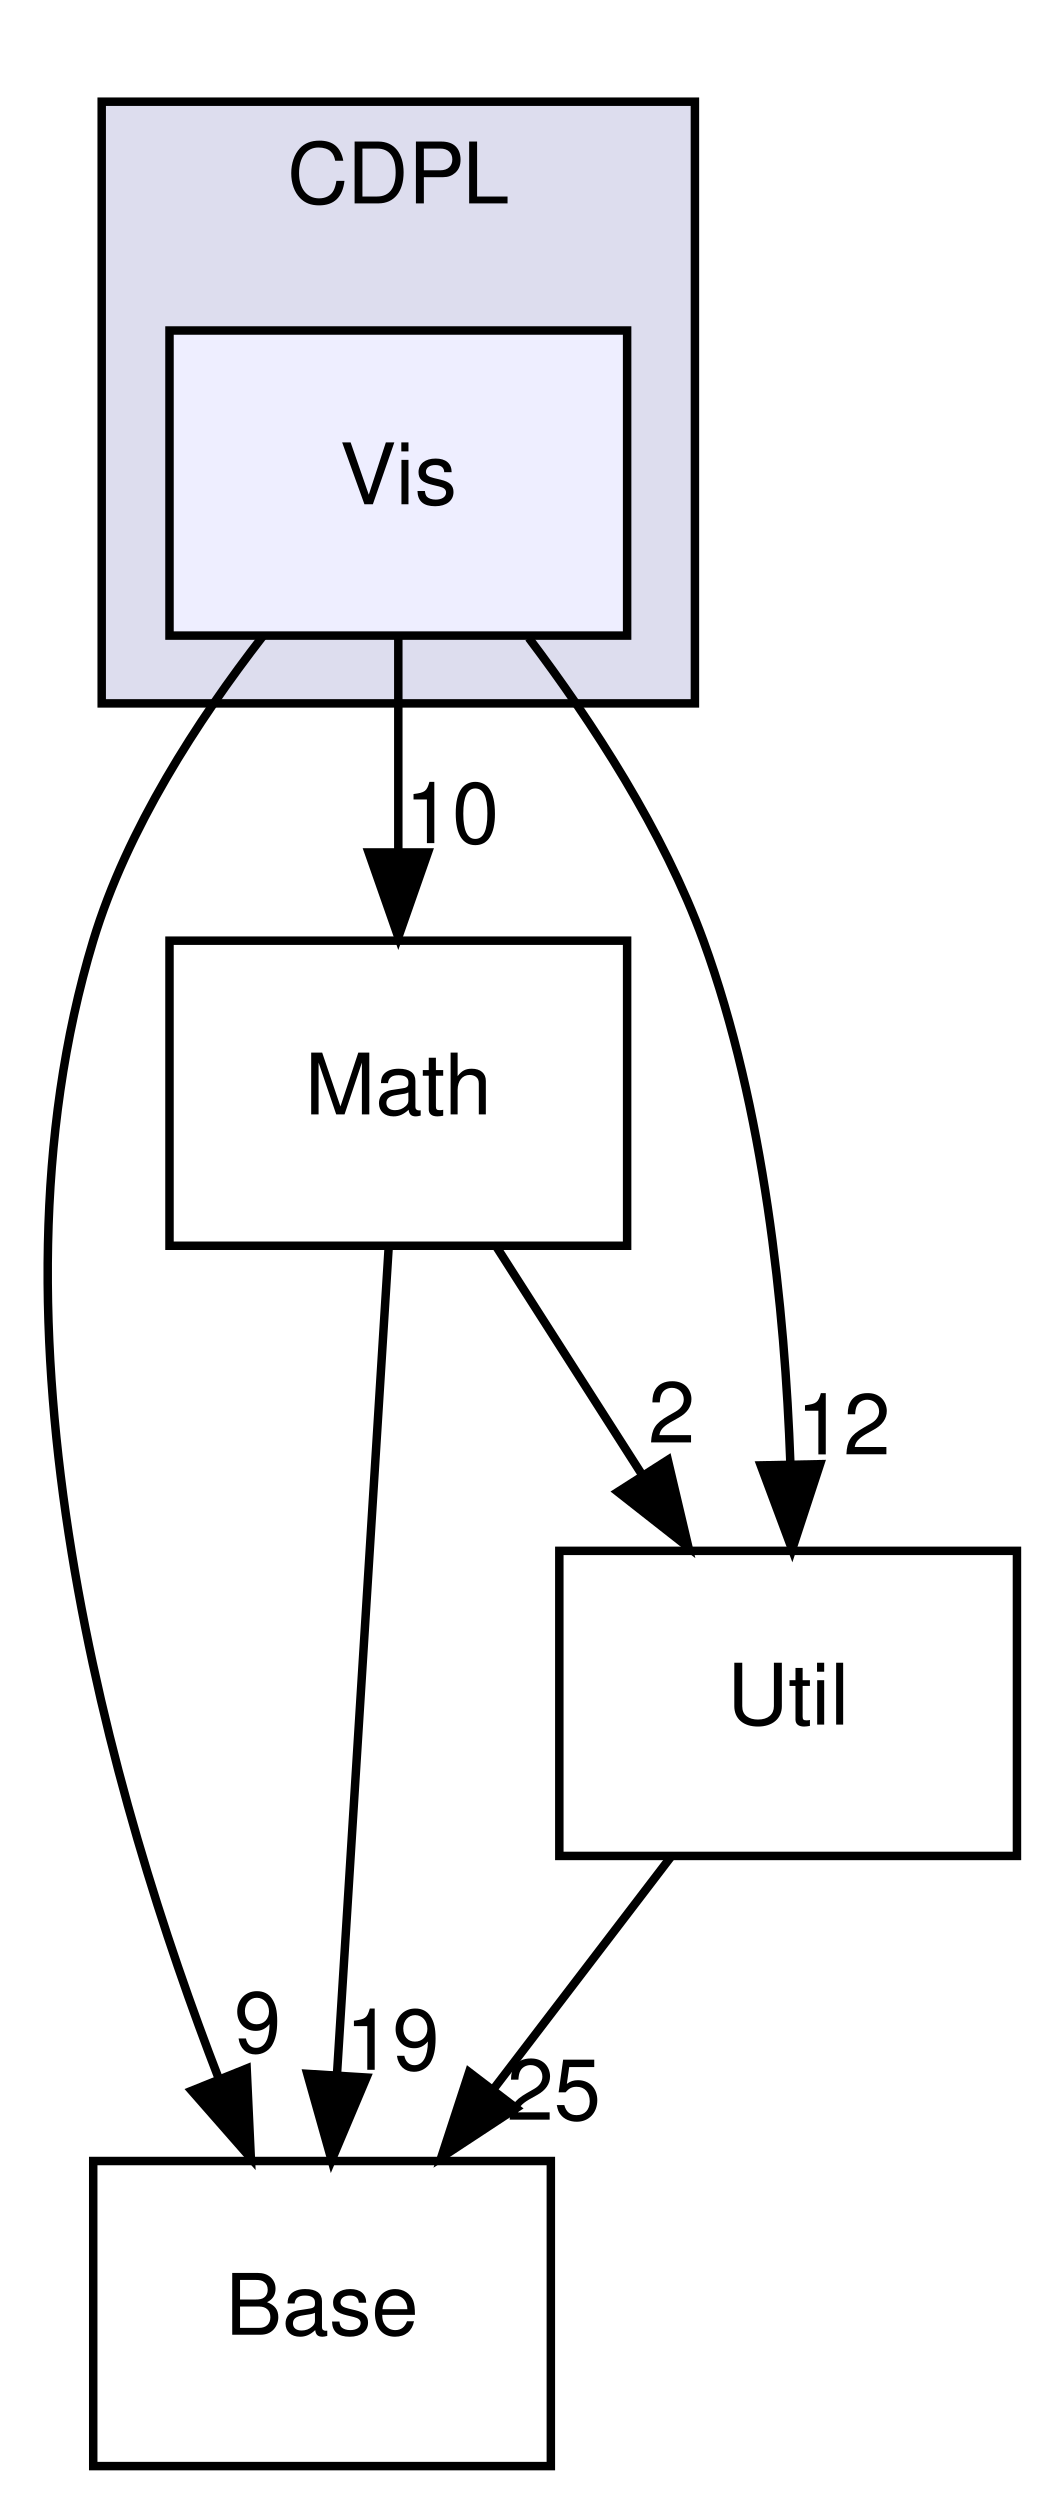
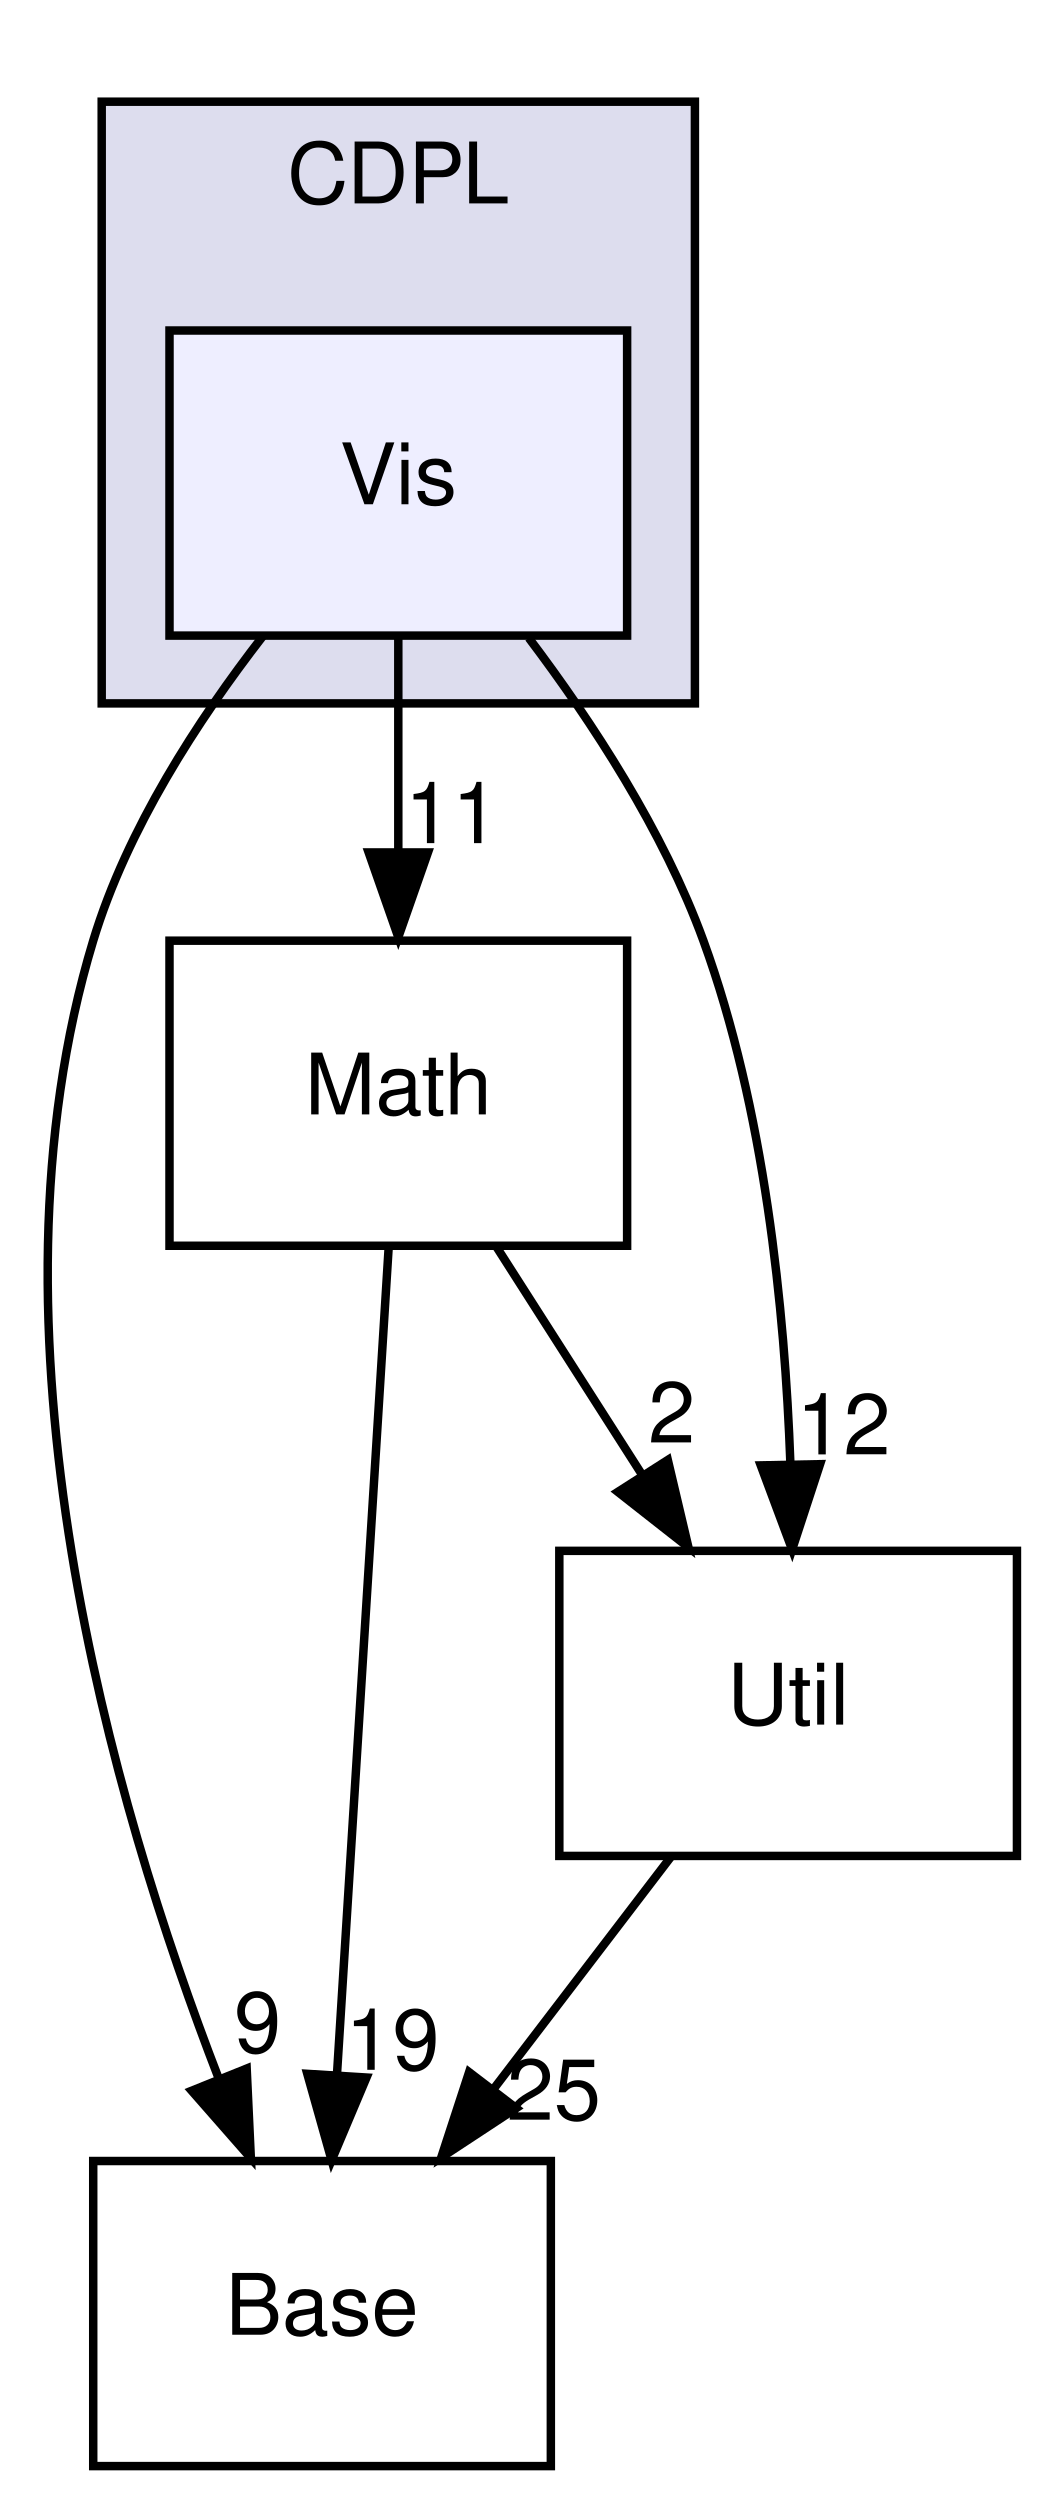
<svg xmlns="http://www.w3.org/2000/svg" xmlns:xlink="http://www.w3.org/1999/xlink" width="124pt" height="295pt" viewBox="0.00 0.00 124.00 295.00">
  <g id="graph0" class="graph" transform="scale(1 1) rotate(0) translate(4 291)">
    <g id="clust1" class="cluster">
      <g id="a_clust1">
        <a xlink:href="dir_d9e3ca1242923a0f3e299c3c2535cd81.html" target="_top" xlink:title="CDPL">
          <polygon fill="#ddddee" stroke="#000000" points="8,-208 8,-279 78,-279 78,-208 8,-208" />
          <text text-anchor="middle" x="43" y="-267" font-family="Helvetica,sans-Serif" font-size="10.00" fill="#000000">CDPL</text>
        </a>
      </g>
    </g>
    <g id="node1" class="node">
      <g id="a_node1">
        <a xlink:href="dir_b9a637619b35b55caadfa6a29882b4cd.html" target="_top" xlink:title="Vis">
          <polygon fill="#eeeeff" stroke="#000000" points="70,-252 16,-252 16,-216 70,-216 70,-252" />
          <text text-anchor="middle" x="43" y="-231.5" font-family="Helvetica,sans-Serif" font-size="10.00" fill="#000000">Vis</text>
        </a>
      </g>
    </g>
    <g id="node2" class="node">
      <g id="a_node2">
        <a xlink:href="dir_7ca0558073eba65288e02324c8ceb8f8.html" target="_top" xlink:title="Base">
          <polygon fill="none" stroke="#000000" points="61,-36 7,-36 7,0 61,0 61,-36" />
          <text text-anchor="middle" x="34" y="-15.5" font-family="Helvetica,sans-Serif" font-size="10.00" fill="#000000">Base</text>
        </a>
      </g>
    </g>
    <g id="edge3" class="edge">
      <path fill="none" stroke="#000000" d="M27.009,-215.917C19.346,-206.037 10.983,-193.156 7,-180 -6.928,-134 9.192,-78.342 21.828,-45.687" />
      <polygon fill="#000000" stroke="#000000" points="25.108,-46.911 25.601,-36.328 18.616,-44.294 25.108,-46.911" />
      <g id="a_edge3-headlabel">
        <a xlink:href="dir_000002_000005.html" target="_top" xlink:title="9">
          <text text-anchor="middle" x="26.398" y="-48.807" font-family="Helvetica,sans-Serif" font-size="10.00" fill="#000000">9</text>
        </a>
      </g>
    </g>
    <g id="node3" class="node">
      <g id="a_node3">
        <a xlink:href="dir_a11e439900186475800e797c0fd0ac6b.html" target="_top" xlink:title="Math">
          <polygon fill="none" stroke="#000000" points="70,-180 16,-180 16,-144 70,-144 70,-180" />
          <text text-anchor="middle" x="43" y="-159.5" font-family="Helvetica,sans-Serif" font-size="10.00" fill="#000000">Math</text>
        </a>
      </g>
    </g>
    <g id="edge4" class="edge">
      <path fill="none" stroke="#000000" d="M43,-215.831C43,-208.131 43,-198.974 43,-190.417" />
      <polygon fill="#000000" stroke="#000000" points="46.5,-190.413 43,-180.413 39.5,-190.413 46.5,-190.413" />
      <g id="a_edge4-headlabel">
-         <a xlink:href="dir_000002_000001.html" target="_top" xlink:title="10">
-           <text text-anchor="middle" x="49.339" y="-191.508" font-family="Helvetica,sans-Serif" font-size="10.00" fill="#000000">10</text>
+         <a xlink:href="dir_000002_000001.html" target="_top" xlink:title="11">
+           <text text-anchor="middle" x="49.339" y="-191.508" font-family="Helvetica,sans-Serif" font-size="10.00" fill="#000000">11</text>
        </a>
      </g>
    </g>
    <g id="node4" class="node">
      <g id="a_node4">
        <a xlink:href="dir_c592efebd7ac9eb7f4dce0afc29c639f.html" target="_top" xlink:title="Util">
          <polygon fill="none" stroke="#000000" points="116,-108 62,-108 62,-72 116,-72 116,-108" />
          <text text-anchor="middle" x="89" y="-87.5" font-family="Helvetica,sans-Serif" font-size="10.00" fill="#000000">Util</text>
        </a>
      </g>
    </g>
    <g id="edge5" class="edge">
      <path fill="none" stroke="#000000" d="M58.398,-215.719C65.899,-205.785 74.295,-192.916 79,-180 86.208,-160.212 88.611,-136.49 89.263,-118.369" />
      <polygon fill="#000000" stroke="#000000" points="92.767,-118.227 89.47,-108.158 85.768,-118.085 92.767,-118.227" />
      <g id="a_edge5-headlabel">
        <a xlink:href="dir_000002_000014.html" target="_top" xlink:title="12">
          <text text-anchor="middle" x="95.533" y="-119.378" font-family="Helvetica,sans-Serif" font-size="10.00" fill="#000000">12</text>
        </a>
      </g>
    </g>
    <g id="edge1" class="edge">
      <path fill="none" stroke="#000000" d="M41.86,-143.762C40.325,-119.201 37.578,-75.247 35.772,-46.354" />
      <polygon fill="#000000" stroke="#000000" points="39.248,-45.852 35.131,-36.09 32.261,-46.288 39.248,-45.852" />
      <g id="a_edge1-headlabel">
        <a xlink:href="dir_000001_000005.html" target="_top" xlink:title="19">
          <text text-anchor="middle" x="42.306" y="-46.762" font-family="Helvetica,sans-Serif" font-size="10.00" fill="#000000">19</text>
        </a>
      </g>
    </g>
    <g id="edge2" class="edge">
      <path fill="none" stroke="#000000" d="M54.608,-143.831C59.798,-135.708 66.023,-125.964 71.743,-117.012" />
      <polygon fill="#000000" stroke="#000000" points="74.802,-118.725 77.236,-108.413 68.903,-114.956 74.802,-118.725" />
      <g id="a_edge2-headlabel">
        <a xlink:href="dir_000001_000014.html" target="_top" xlink:title="2">
          <text text-anchor="middle" x="75.259" y="-120.782" font-family="Helvetica,sans-Serif" font-size="10.00" fill="#000000">2</text>
        </a>
      </g>
    </g>
    <g id="edge6" class="edge">
      <path fill="none" stroke="#000000" d="M75.121,-71.831C68.786,-63.539 61.162,-53.557 54.207,-44.453" />
      <polygon fill="#000000" stroke="#000000" points="56.917,-42.235 48.066,-36.413 51.355,-46.485 56.917,-42.235" />
      <g id="a_edge6-headlabel">
        <a xlink:href="dir_000014_000005.html" target="_top" xlink:title="25">
          <text text-anchor="middle" x="61.356" y="-40.868" font-family="Helvetica,sans-Serif" font-size="10.00" fill="#000000">25</text>
        </a>
      </g>
    </g>
  </g>
</svg>
